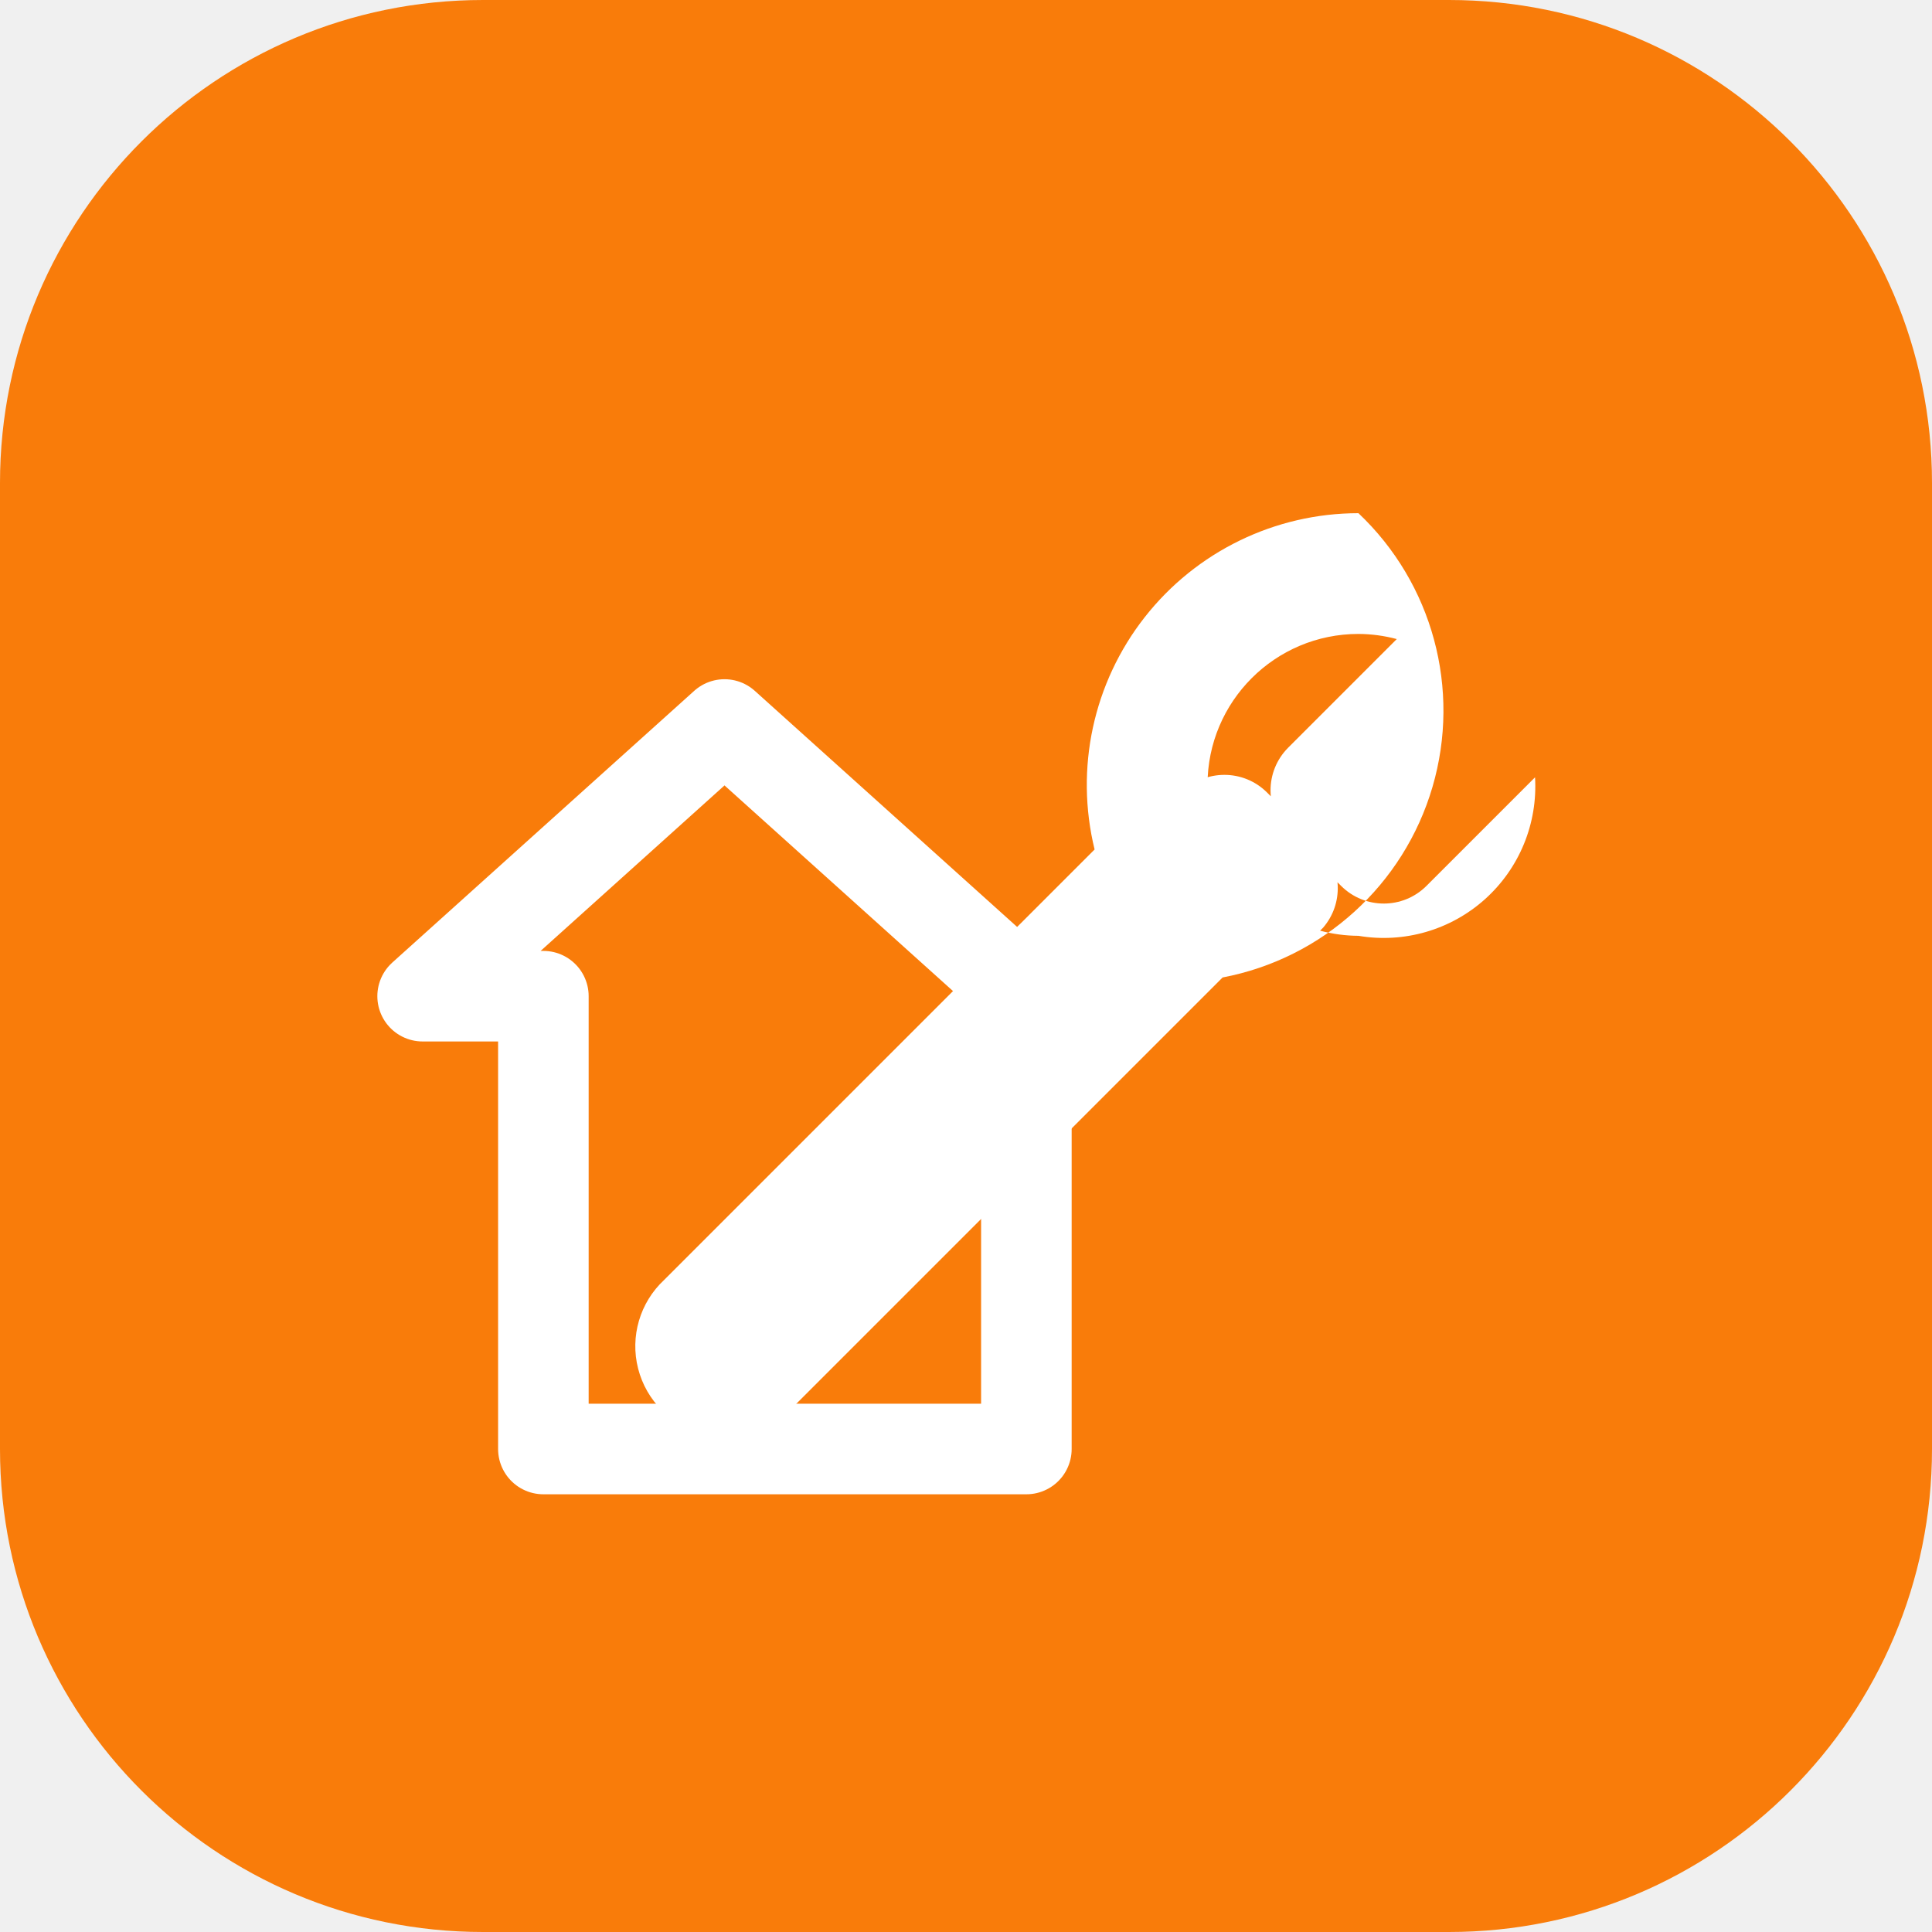
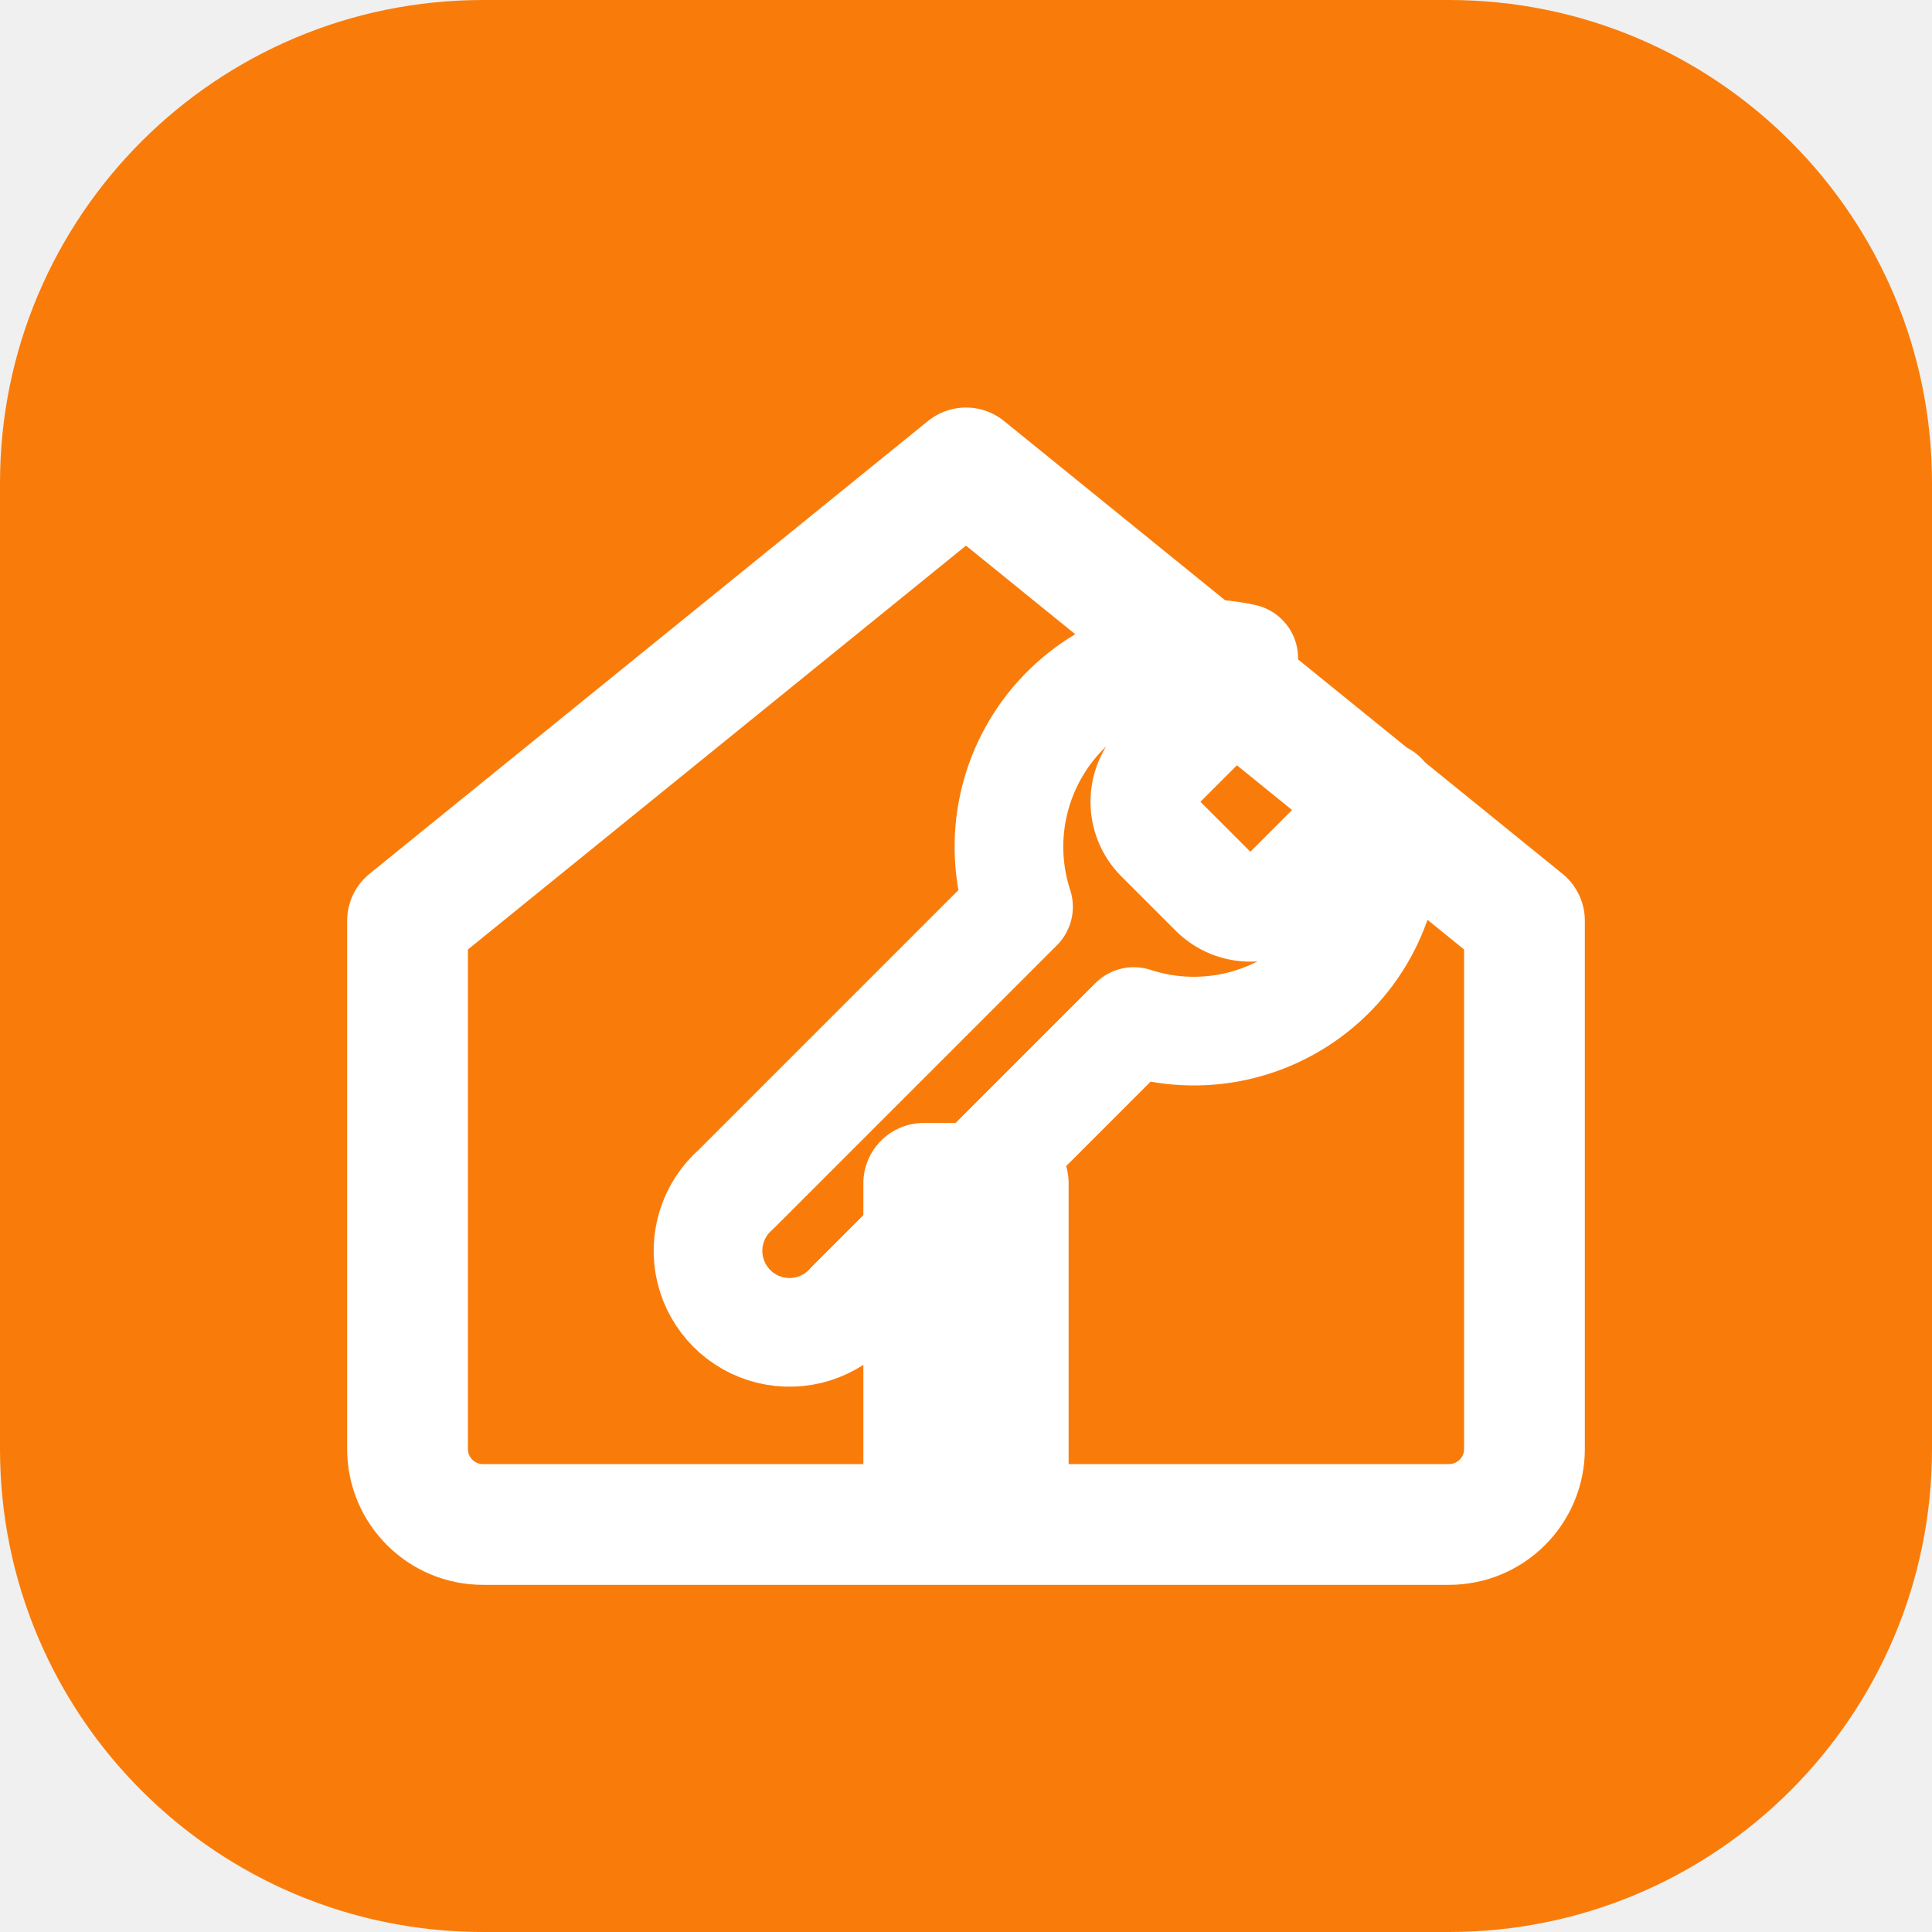
<svg xmlns="http://www.w3.org/2000/svg" viewBox="0 0 64 64" fill="none">
  <rect width="64" height="64" rx="16" fill="#F97C0A" />
-   <path d="M45 17a9 9 0 0 0-8.74 11.14L22 42.4a3 3 0 1 0 4.24 4.24l14.26-14.26A9 9 0 0 0 45 17Zm0 4a5 5 0 0 1 1.27.17l-3.6 3.6a2 2 0 0 0 0 2.82l1.76 1.76a2 2 0 0 0 2.82 0l3.6-3.6A5.02 5.02 0 0 1 45 31a5 5 0 0 1-1.27-.17l.1-.1a2 2 0 0 0-.1-2.72l-1.76-1.76a2 2 0 0 0-2.82 0l-.1.1A5 5 0 0 1 40 26a5 5 0 0 1 5-5Z" fill="white" />
-   <path d="M14 33l10-9 10 9v15H18V33h-4Z" stroke="white" stroke-width="3" stroke-linejoin="round" />
+   <path d="M13.5 30.5 32 15.5l18.5 15V48a2.5 2.5 0 0 1-2.5 2.5H16A2.5 2.5 0 0 1 13.5 48V30.5Z" stroke="white" stroke-width="4" stroke-linejoin="round" />
+   <path d="M41.2 21.8a6.4 6.4 0 0 0-7.46 8.24L24.38 39.4a2.7 2.7 0 1 0 3.8 3.82l9.38-9.38a6.4 6.4 0 0 0 8.24-7.46l-3.18 3.18a1.7 1.7 0 0 1-2.4 0l-1.8-1.8a1.7 1.7 0 0 1 0-2.4l2.78-2.78Z" stroke="white" stroke-width="3.6" stroke-linecap="round" stroke-linejoin="round" />
+   <rect x="28.6" y="37.2" width="6.8" height="13.3" rx="2" fill="white" />
</svg>
